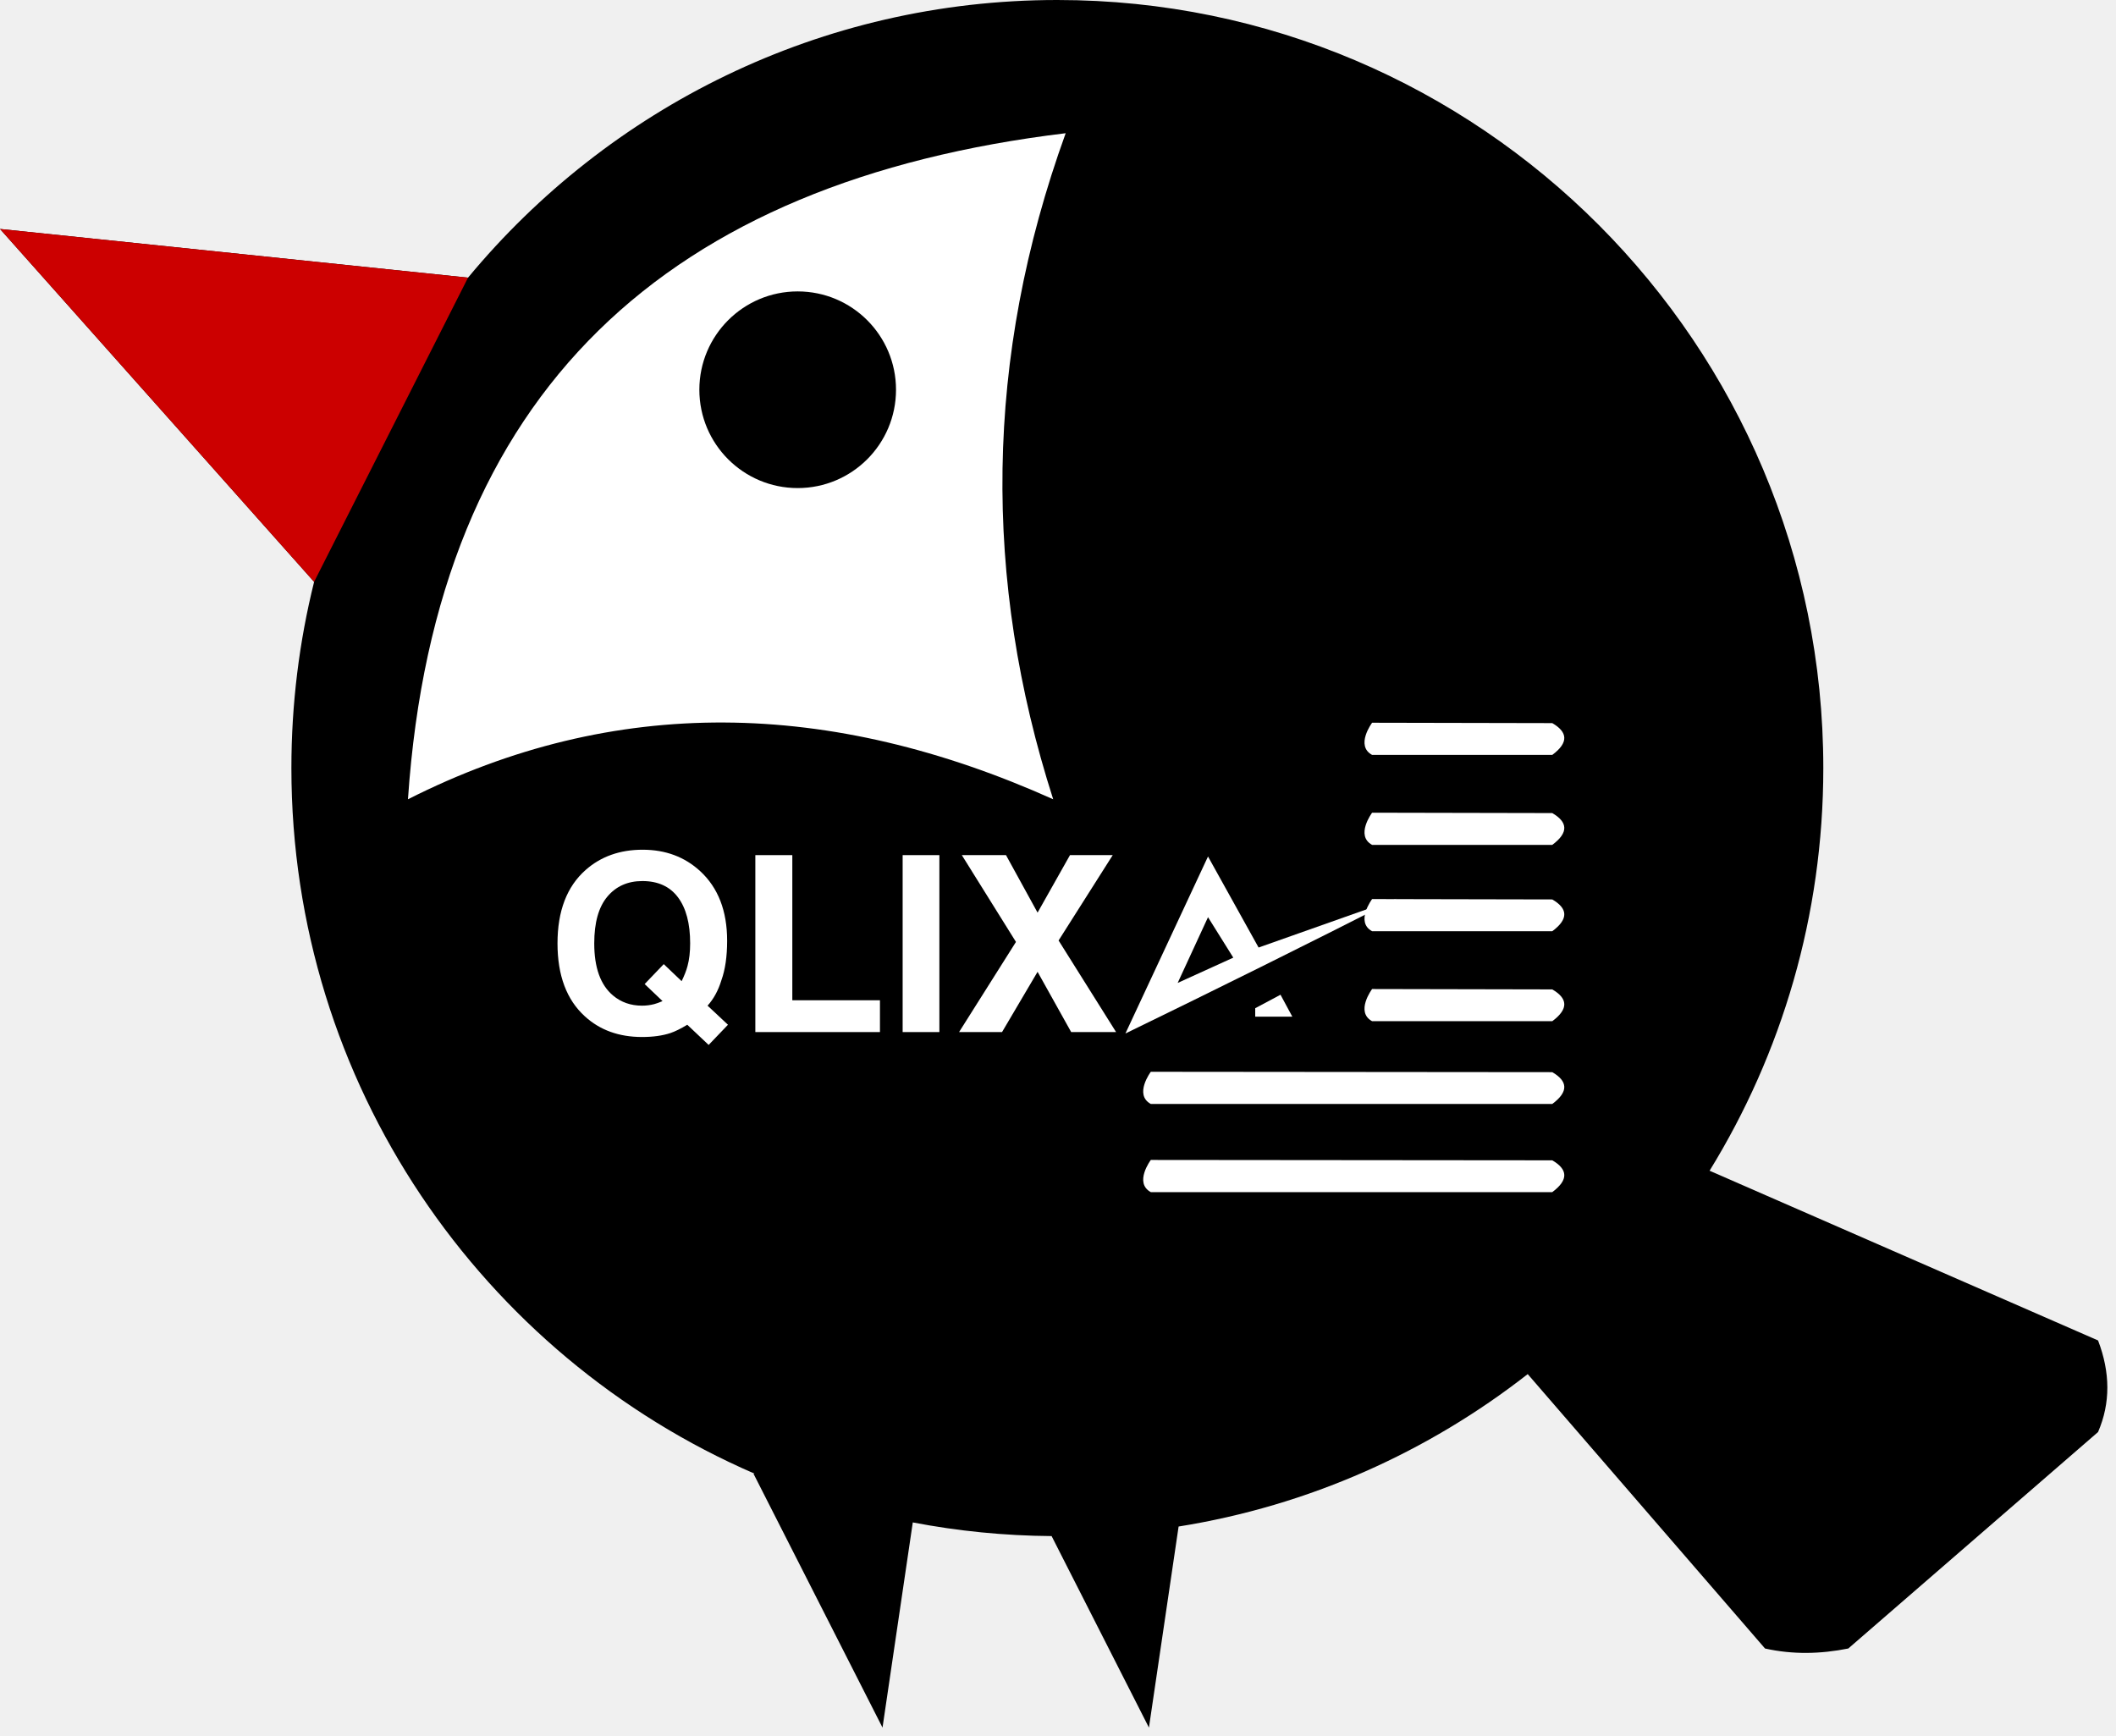
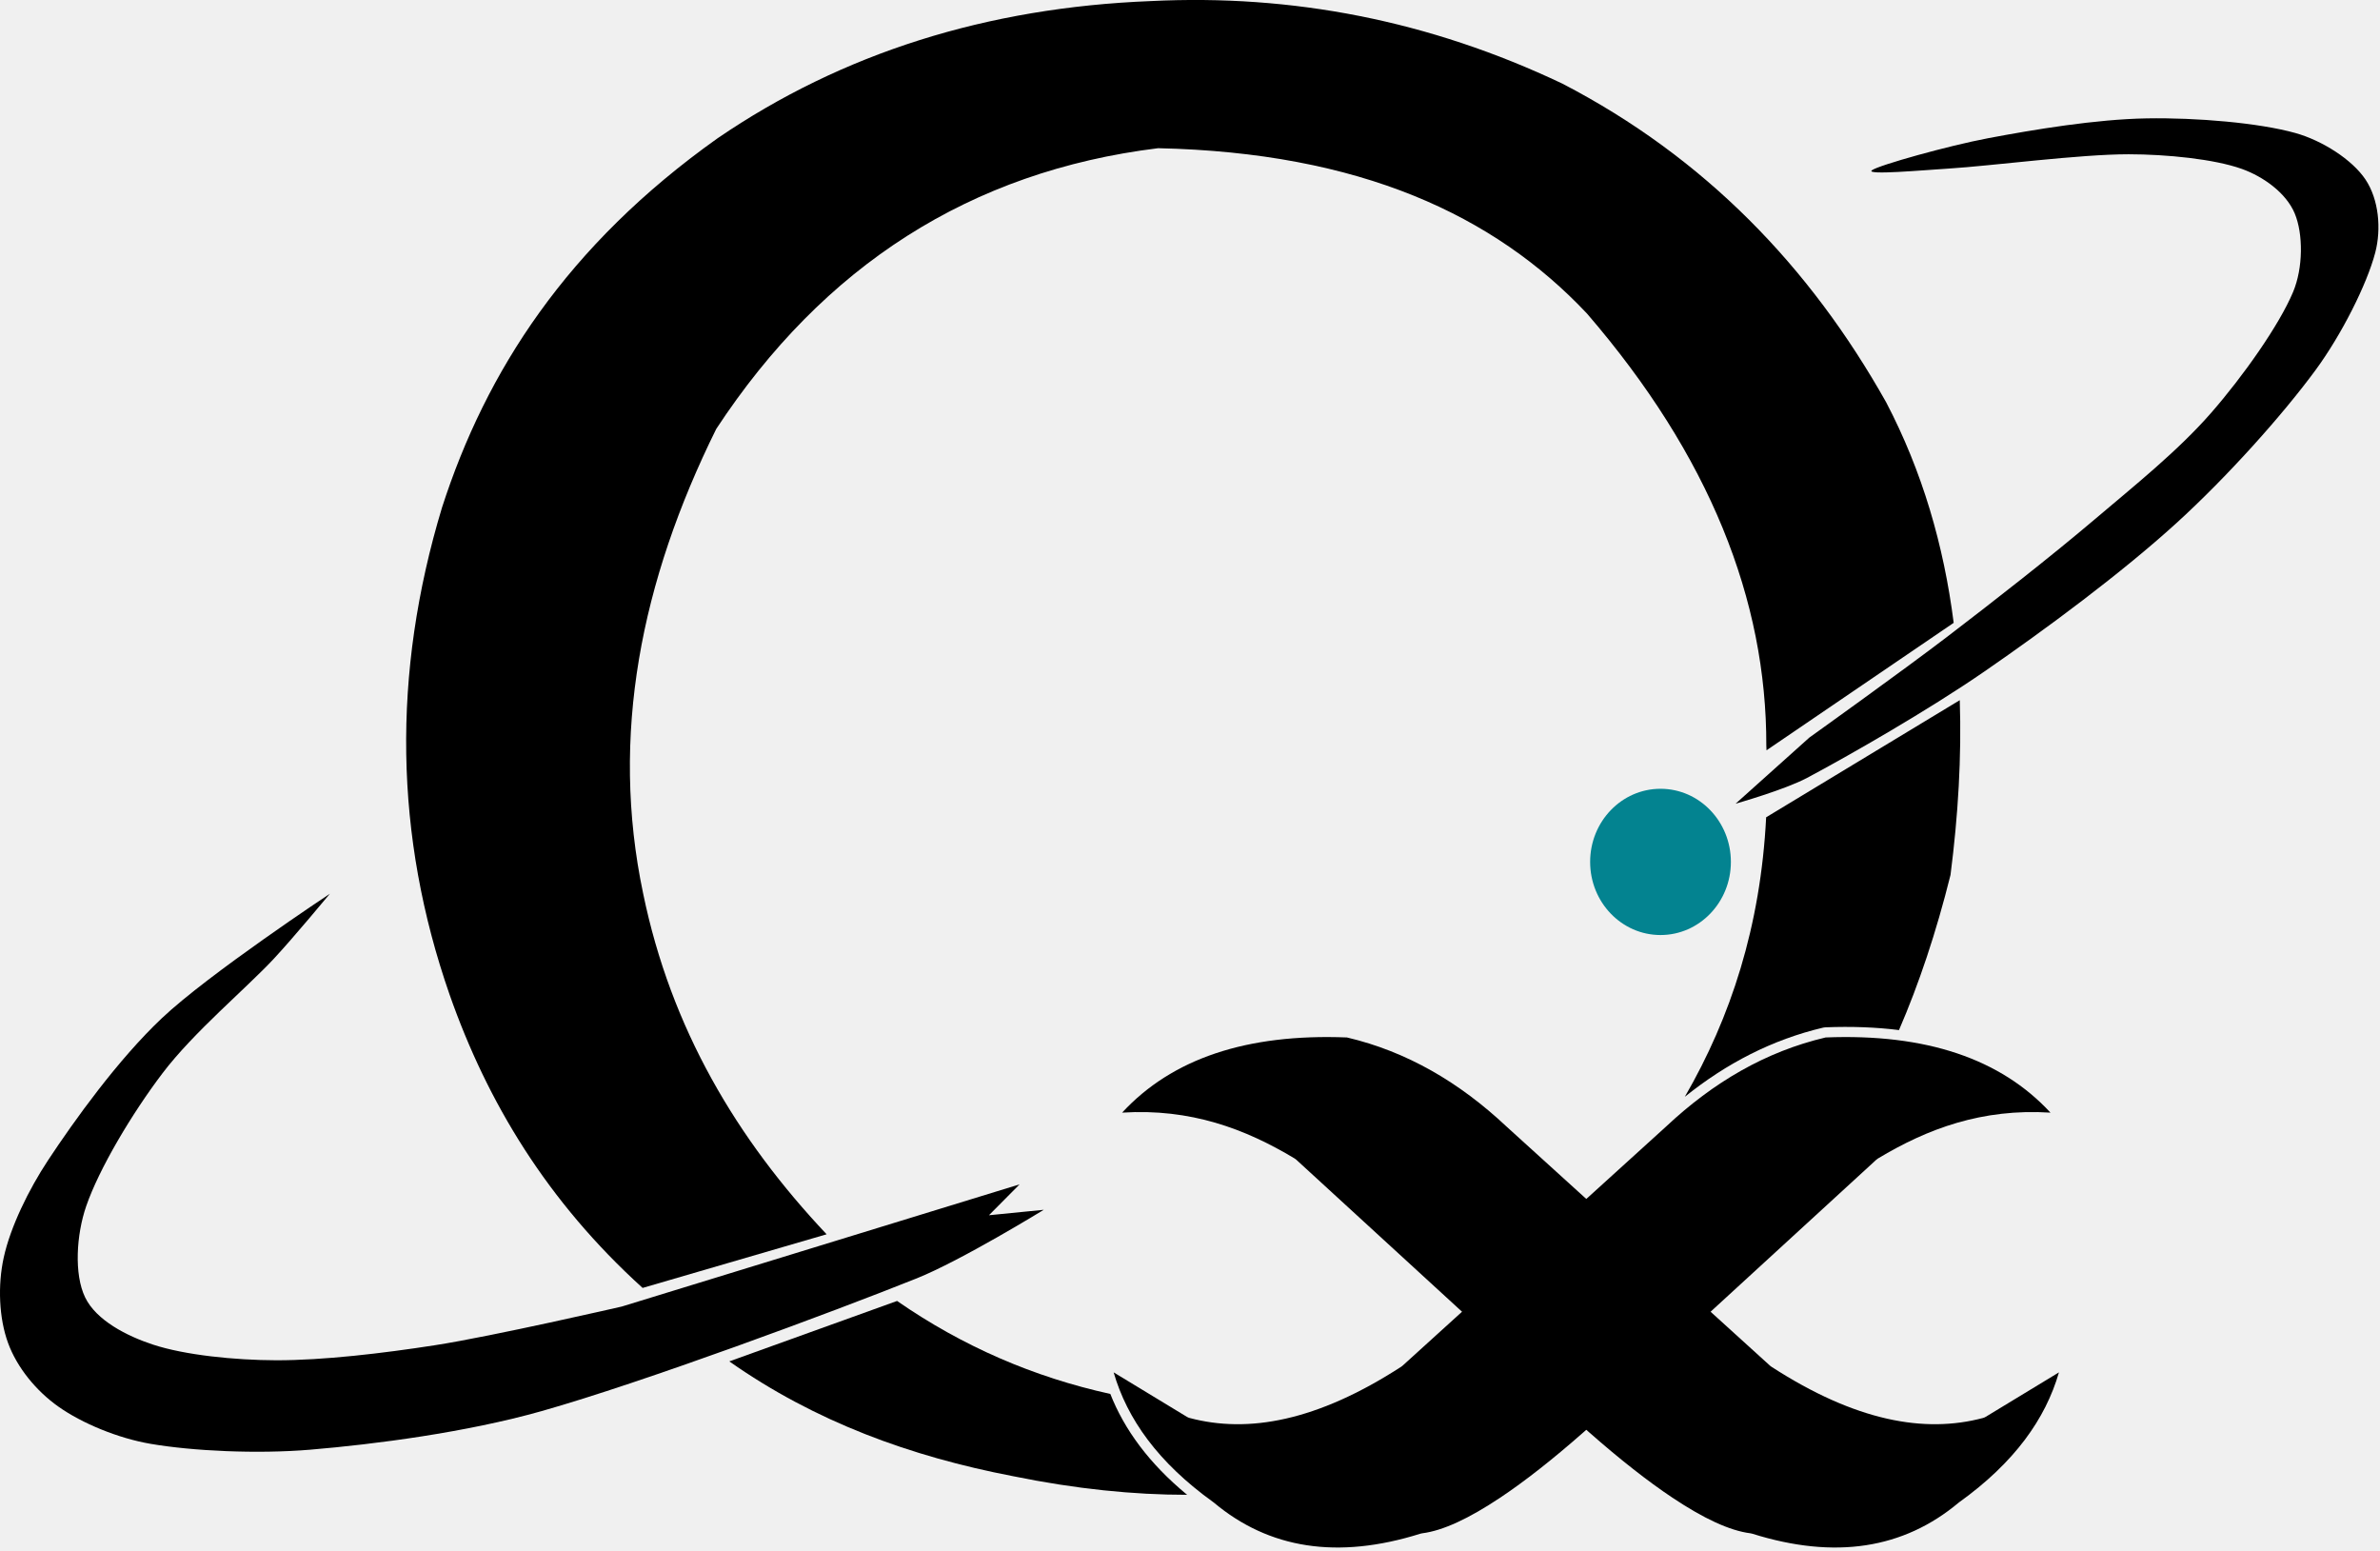
- <svg xmlns="http://www.w3.org/2000/svg" width="100%" height="100%" viewBox="0 0 217 178" version="1.1" xml:space="preserve" style="fill-rule:evenodd;clip-rule:evenodd;stroke-linejoin:round;stroke-miterlimit:2;">
-   <g id="LOGO-for-white-bg">
-     <path id="тело" d="M32.212,59.668L0,23.48L47.998,28.472C62.411,11.08 84.142,0 108.434,0C151.787,0 186.984,35.293 186.984,78.764C186.984,93.902 182.716,108.048 175.321,120.058L215.16,137.463C216.416,140.744 216.445,143.879 215.16,146.855L189.546,169.054C186.7,169.622 183.854,169.689 181.007,169.054L156.67,140.914C146.453,148.901 134.219,154.412 120.868,156.545L117.826,177.165L107.845,157.526C102.982,157.49 98.224,157.01 93.608,156.124L90.504,177.165L77.27,151.124L77.381,151.124C49.453,139.045 29.883,111.178 29.883,78.764C29.883,72.18 30.691,65.783 32.212,59.668Z" />
-     <g id="QLIXA">
-       <path d="M68.758,105.938C67.946,106.209 66.973,106.344 65.84,106.344C63.477,106.344 61.523,105.638 59.98,104.227C58.109,102.528 57.173,100.033 57.173,96.741C57.173,93.426 58.134,90.918 60.054,89.219C61.622,87.832 63.571,87.139 65.902,87.139C68.249,87.139 70.219,87.873 71.811,89.342C73.65,91.041 74.569,93.417 74.569,96.471C74.569,98.087 74.372,99.442 73.978,100.533C73.658,101.576 73.186,102.441 72.562,103.131L74.655,105.088L72.673,107.157L70.482,105.088C69.817,105.49 69.242,105.774 68.758,105.938ZM67.946,102.663L66.111,100.915L68.069,98.871L69.903,100.619C70.19,100.028 70.391,99.511 70.506,99.068C70.687,98.403 70.777,97.628 70.777,96.741C70.777,94.706 70.361,93.132 69.528,92.02C68.695,90.908 67.478,90.352 65.877,90.352C64.375,90.352 63.177,90.885 62.283,91.952C61.388,93.019 60.941,94.616 60.941,96.741C60.941,99.228 61.581,101.009 62.861,102.084C63.69,102.782 64.683,103.131 65.84,103.131C66.275,103.131 66.694,103.077 67.096,102.971C67.318,102.913 67.601,102.811 67.946,102.663Z" style="fill:white;fill-rule:nonzero;" />
-       <path d="M77.462,87.693L81.254,87.693L81.254,102.577L90.241,102.577L90.241,105.839L77.462,105.839L77.462,87.693Z" style="fill:white;fill-rule:nonzero;" />
-       <rect x="92.568" y="87.693" width="3.767" height="18.146" style="fill:white;fill-rule:nonzero;" />
-       <path d="M114.457,105.839L109.852,105.839L106.405,99.659L102.761,105.839L98.354,105.839L104.189,96.594L98.637,87.693L103.167,87.693L106.405,93.59L109.729,87.693L114.112,87.693L108.56,96.446L114.457,105.839Z" style="fill:white;fill-rule:nonzero;" />
-       <g>
-         <path d="M115.413,105.986L123.884,87.833L129.071,97.169L143.248,92.155C134.026,96.848 124.742,101.45 115.413,105.986ZM120.772,100.799L126.477,98.206L123.884,94.057L120.772,100.799Z" style="fill:white;" />
-         <path d="M131.318,102.009L132.529,104.257L128.725,104.257L128.725,103.393L131.318,102.009Z" style="fill:white;" />
+ <svg xmlns="http://www.w3.org/2000/svg" width="100%" height="100%" viewBox="0 0 218 142" version="1.1" xml:space="preserve" style="fill-rule:evenodd;clip-rule:evenodd;stroke-linejoin:round;stroke-miterlimit:2;">
+   <g transform="matrix(1,0,0,1,-58.4196,-35.4094)">
+     <g transform="matrix(1,0,0,1,-76.8425,-2571.64)">
+       <g id="Logo-QLIXA-PLANET" transform="matrix(0.288017,0,0,0.306627,64.7188,2451.27)">
+         <g transform="matrix(1.07651,0,0,1,-66.4365,-5.68295e-14)">
+           <path d="M639.936,954.52C624.153,954.527 607.056,952.796 588.341,948.925C558.348,943.085 530.067,932.718 504.69,914.669L554.25,896.619C573.612,910.181 594.636,919.372 617.248,924.393C621.394,935.008 628.657,945.104 639.936,954.52ZM786.968,835.643C800.534,811.948 809.359,784.726 810.994,752.154L868.195,717.173C868.747,734.095 867.727,751.53 865.459,769.374C861.223,786.579 856.118,801.961 850.237,815.712C843.48,814.855 836.221,814.577 828.454,814.889C828.263,814.897 828.073,814.923 827.888,814.967C812.783,818.555 799.238,825.662 786.968,835.643ZM866.396,694.077L811.1,732.147C811.082,731.678 811.063,731.208 811.043,730.737C811.134,687.231 794.3,644.186 758.039,601.667C730.673,572.282 690.992,553.616 631.375,552.306C575.849,559.211 532.491,587.439 500.827,636.16C478.557,681.668 469.427,727.822 479.231,774.907C487.448,815.242 506.905,848.273 533.435,876.706L479.075,892.729C450.896,866.909 433.205,837.244 422.072,805.176C405.736,757.792 404.962,709.275 419.819,659.619C432.796,618.963 456.717,581.316 501.235,549.332C538.088,523.877 580.794,510.285 629.257,508.362C670.92,506.274 711.491,514.137 750.85,533.049C792.931,555.151 823.927,587.692 846.454,628.208C857.129,648.847 863.474,670.902 866.396,694.077Z" />
+         </g>
+         <g>
+           <g transform="matrix(1,0,0,1,4.6005,0)">
+             <path d="M597.19,840.37C613.031,824.275 636.755,816.725 668.691,817.915C687.79,822.129 704.491,831.358 719.35,844.452L719.389,844.487L803.241,915.952C803.371,916.063 803.51,916.163 803.657,916.253C830.501,932.587 852.437,936.206 870.969,931.574C871.268,931.5 871.553,931.385 871.817,931.235L895.126,917.948C890.839,931.871 880.971,944.896 863.398,956.743C863.332,956.787 863.269,956.833 863.208,956.882C845.755,970.598 824,973.937 797.556,966.13C797.372,966.076 797.183,966.037 796.991,966.014C790.418,965.233 782.176,961.629 772.181,955.37C756.507,945.555 736.818,929.279 713.079,906.554C713.039,906.516 712.998,906.479 712.956,906.443L652.58,854.435C652.42,854.297 652.246,854.175 652.06,854.07C636.32,845.18 618.943,839.077 597.19,840.37Z" />
+           </g>
+           <g transform="matrix(-1,0,0,1,1494.22,0)">
+             <path d="M597.19,840.37C618.943,839.077 636.32,845.18 652.06,854.07C652.246,854.175 652.42,854.297 652.58,854.435L712.956,906.443C712.998,906.479 713.039,906.516 713.079,906.554C736.818,929.279 756.507,945.555 772.181,955.37C782.176,961.629 790.418,965.233 796.991,966.014C797.183,966.037 797.372,966.076 797.556,966.13C824,973.937 845.755,970.598 863.208,956.882C863.269,956.833 863.332,956.787 863.398,956.743C880.971,944.895 890.839,931.871 895.126,917.947L871.817,931.235C871.553,931.385 871.268,931.5 870.969,931.574C852.437,936.206 830.501,932.587 803.657,916.253C803.51,916.163 803.371,916.063 803.241,915.952L719.389,844.487L719.35,844.452C704.491,831.358 687.791,822.129 668.695,817.915C636.756,816.724 613.031,824.275 597.19,840.37Z" />
+           </g>
+         </g>
+         <g transform="matrix(1.012,0,0,1.05854,-9.54833,-46.0919)">
+           <ellipse cx="773.281" cy="766.691" rx="22.115" ry="20.635" style="fill:rgb(3,131,144);" />
+         </g>
+         <g transform="matrix(1.04286,0,0,0.999856,-52.1684,1.073)">
+           <path d="M385.484,774.034C385.484,774.034 348.541,797.963 334.22,811.227C320.828,823.63 307.59,841.708 299.557,853.618C293.581,862.48 288.062,873.591 286.026,882.69C284.165,891.003 284.567,900.791 287.337,908.212C290.108,915.632 295.966,922.578 302.651,927.213C309.898,932.238 320.862,936.688 330.822,938.36C343.624,940.509 363.295,941.434 379.466,940.108C399.336,938.478 427.068,934.939 450.042,928.582C480.873,920.051 538.931,898.944 564.455,888.921C578.048,883.583 603.187,868.444 603.187,868.444L586.47,870.068L595.814,860.845L474.516,897.341C474.516,897.341 435.221,906.205 417.65,908.881C401.578,911.328 383.446,913.424 369.089,913.395C356.463,913.369 341.214,911.841 331.505,908.705C323.563,906.141 314.22,901.475 310.833,894.58C307.446,887.685 308.159,875.899 311.18,867.333C315.115,856.178 325.056,839.773 334.443,827.649C343.98,815.333 359.89,802.376 368.397,793.44C374.34,787.197 385.484,774.034 385.484,774.034Z" />
+         </g>
+         <g transform="matrix(1.06349,0.0426548,-0.0465213,1.02337,-32.1441,-46.75)">
+           <path d="M844.643,556.621C846.534,555.067 867.23,548.492 878.904,545.833C892.475,542.742 910.787,538.963 926.067,538.073C940.904,537.209 959.581,537.976 970.588,540.492C978.705,542.348 987.883,547.531 992.109,553.174C996.335,558.818 997.5,567.35 995.943,574.354C993.864,583.707 986.917,598.704 979.633,609.295C970.324,622.831 954.665,641.462 940.084,655.574C924.261,670.889 902.537,688.038 884.695,701.182C868.207,713.33 845.144,727.498 833.035,734.441C826.496,738.19 812.042,742.841 812.042,742.841L833.21,722.663C833.21,722.663 860.038,702.194 873.118,691.539C886.841,680.361 902.901,667.005 915.549,655.591C927.099,645.17 939.614,634.518 949.009,623.059C958.067,612.011 968.188,596.692 971.922,586.838C974.628,579.697 974.23,569.806 971.414,563.934C968.599,558.061 961.574,553.578 955.03,551.605C946.642,549.075 932.433,548.294 921.088,548.755C906.51,549.347 880.3,553.849 867.559,555.16C859.945,555.944 842.753,558.176 844.643,556.621Z" />
+         </g>
      </g>
    </g>
-     <g id="полоски">
-       <path d="M118.018,118.953C118.018,118.953 116.261,121.296 118.018,122.252L159.189,122.252C160.903,120.978 160.761,119.906 159.189,118.991L118.018,118.953Z" style="fill:white;" />
-       <path d="M118.018,109.912C118.018,109.912 116.261,112.255 118.018,113.211L159.189,113.211C160.903,111.937 160.761,110.865 159.189,109.95L118.018,109.912Z" style="fill:white;" />
-       <path d="M140.713,101.425C140.713,101.425 138.955,103.768 140.713,104.724L159.189,104.724C160.903,103.449 160.761,102.378 159.189,101.463L140.713,101.425Z" style="fill:white;" />
-       <path d="M140.713,92.199C140.713,92.199 138.955,94.542 140.713,95.498L159.189,95.498C160.903,94.224 160.761,93.153 159.189,92.237L140.713,92.199Z" style="fill:white;" />
-       <path d="M140.713,83.343C140.713,83.343 138.955,85.686 140.713,86.642L159.189,86.642C160.903,85.368 160.761,84.296 159.189,83.381L140.713,83.343Z" style="fill:white;" />
-       <path d="M140.713,74.117C140.713,74.117 138.955,76.46 140.713,77.416L159.189,77.416C160.903,76.142 160.761,75.071 159.189,74.155L140.713,74.117Z" style="fill:white;" />
-     </g>
-     <path id="клюв" d="M32.212,59.668L0,23.48L47.998,28.472L32.212,59.668Z" style="fill:rgb(204,0,0);" />
-     <path id="глаз" d="M41.837,81.966C44.69,39.946 68.603,18.58 109.288,13.661C100.931,36.748 100.801,59.505 108.007,81.966C85.109,71.692 63.016,71.248 41.837,81.966Z" style="fill:white;" />
-     <circle id="зрачок" cx="81.804" cy="39.968" r="10.084" />
  </g>
</svg>
